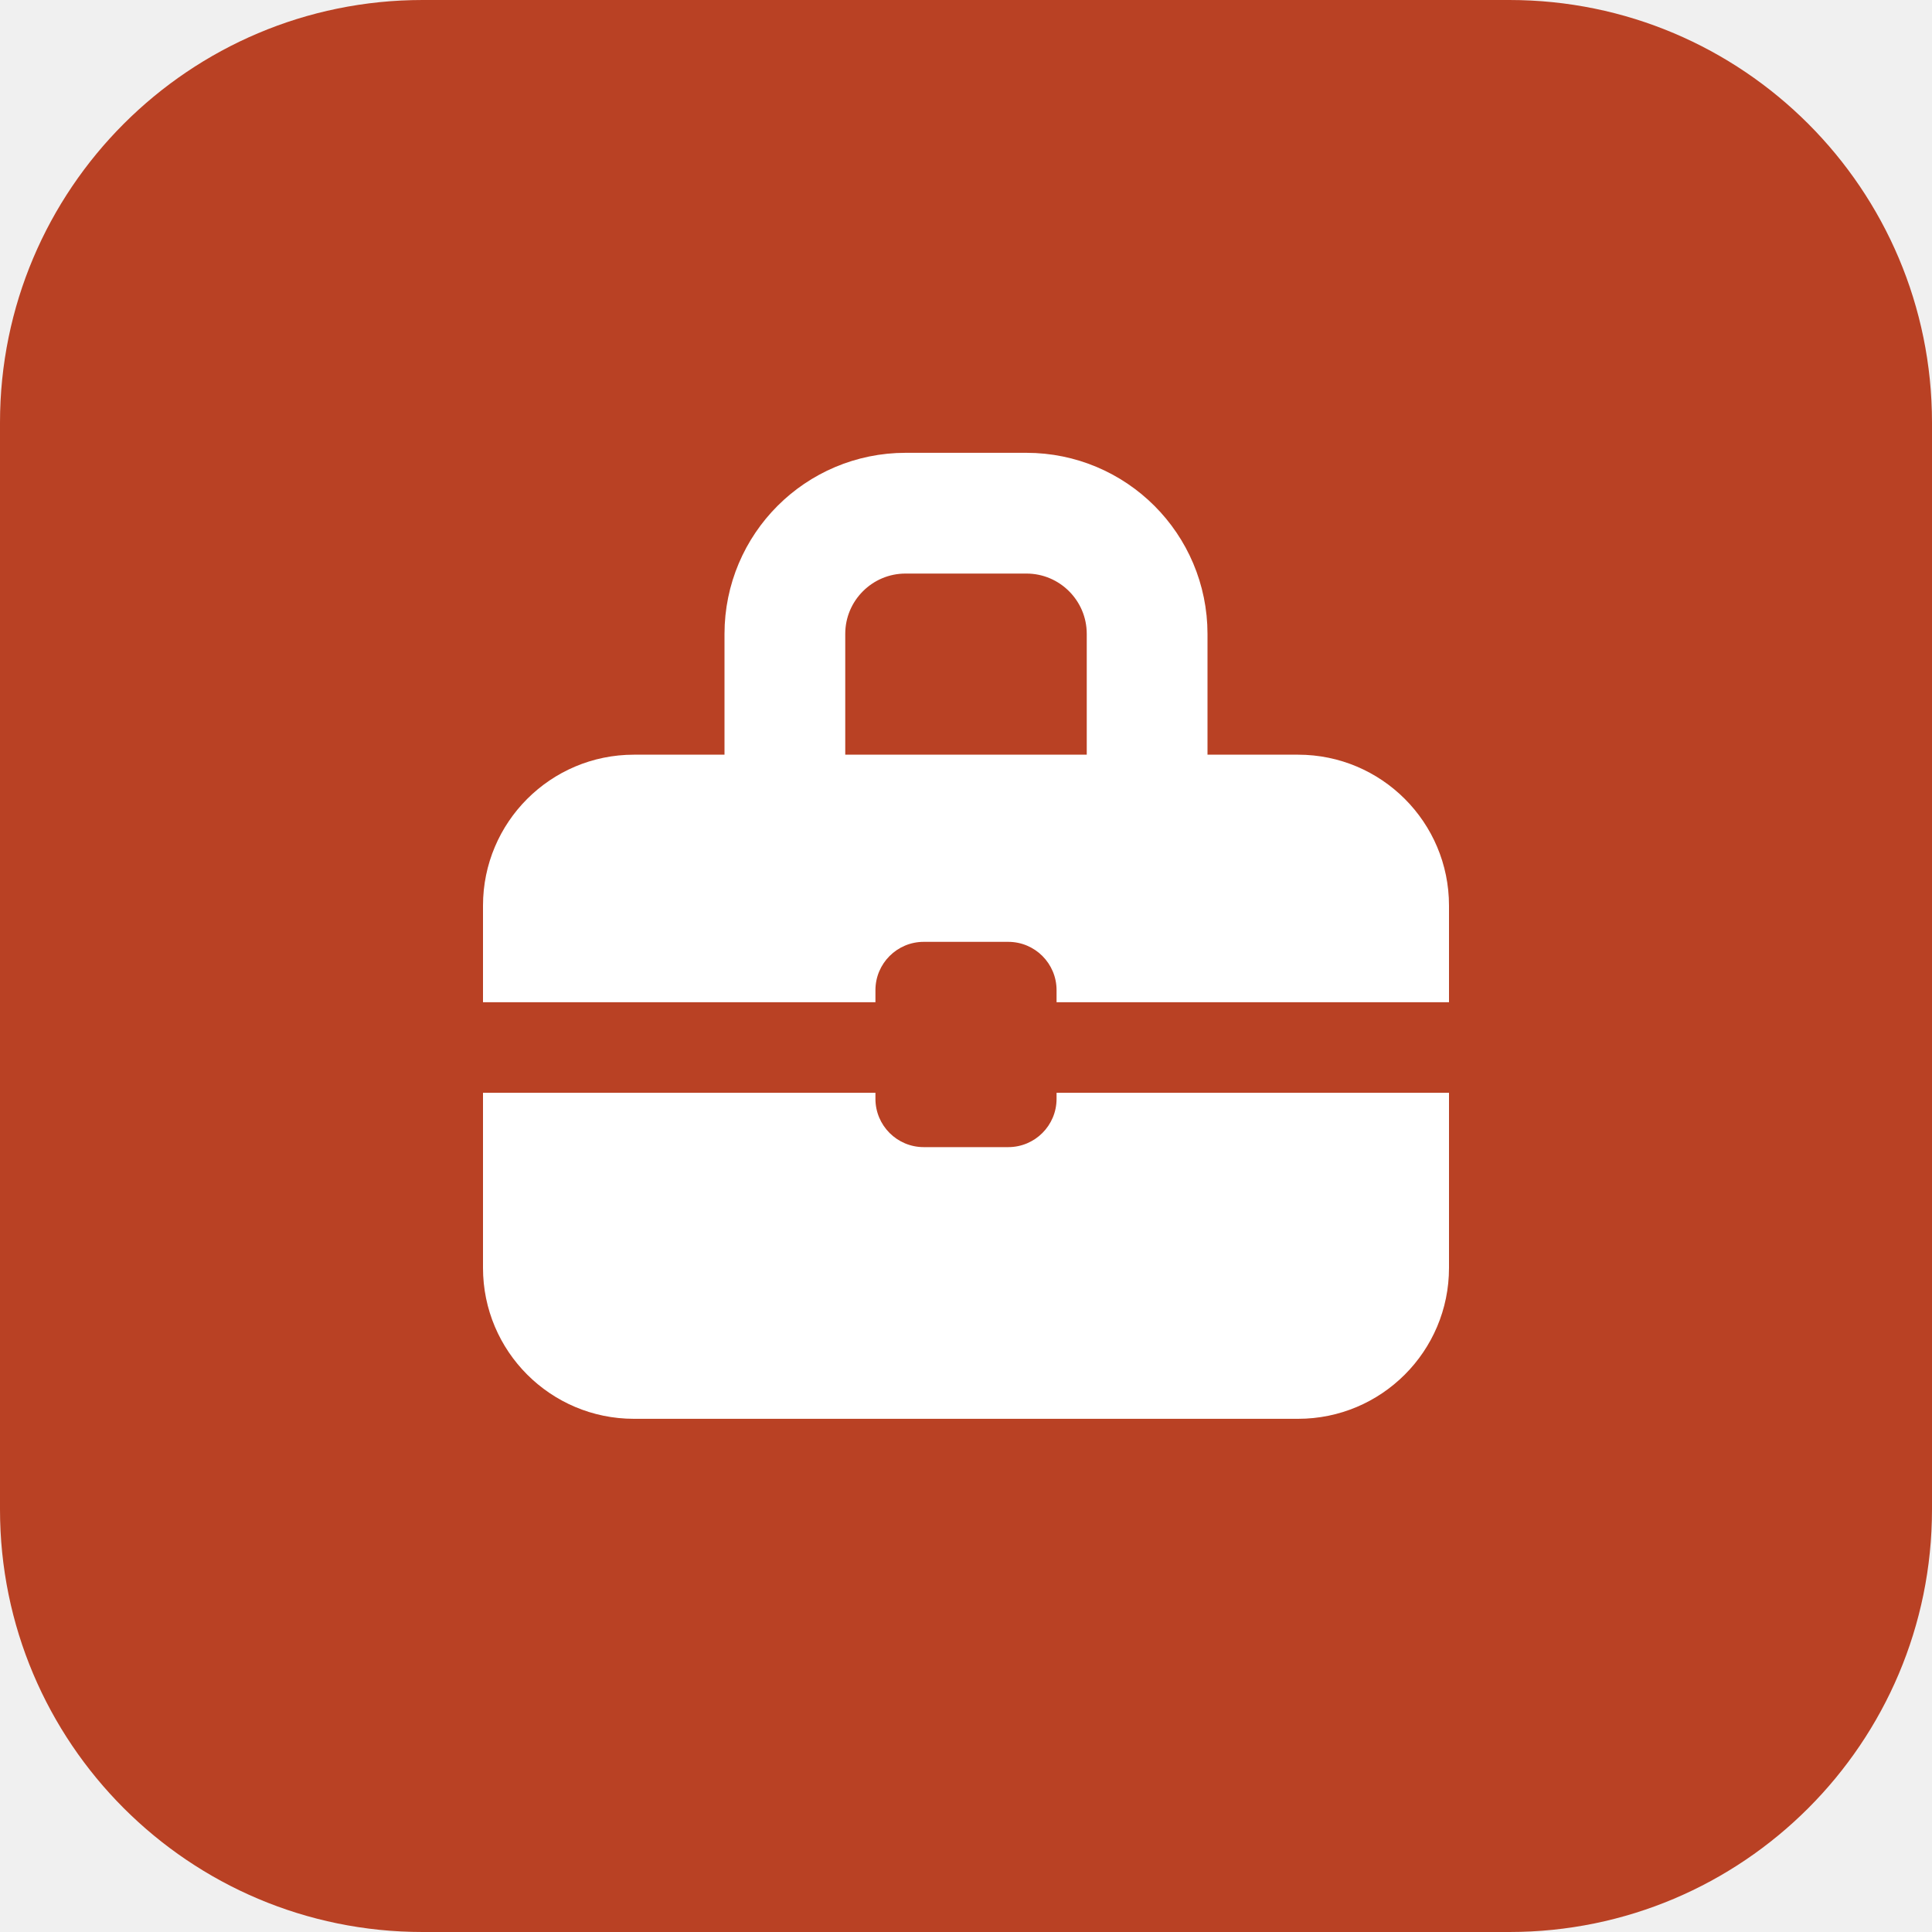
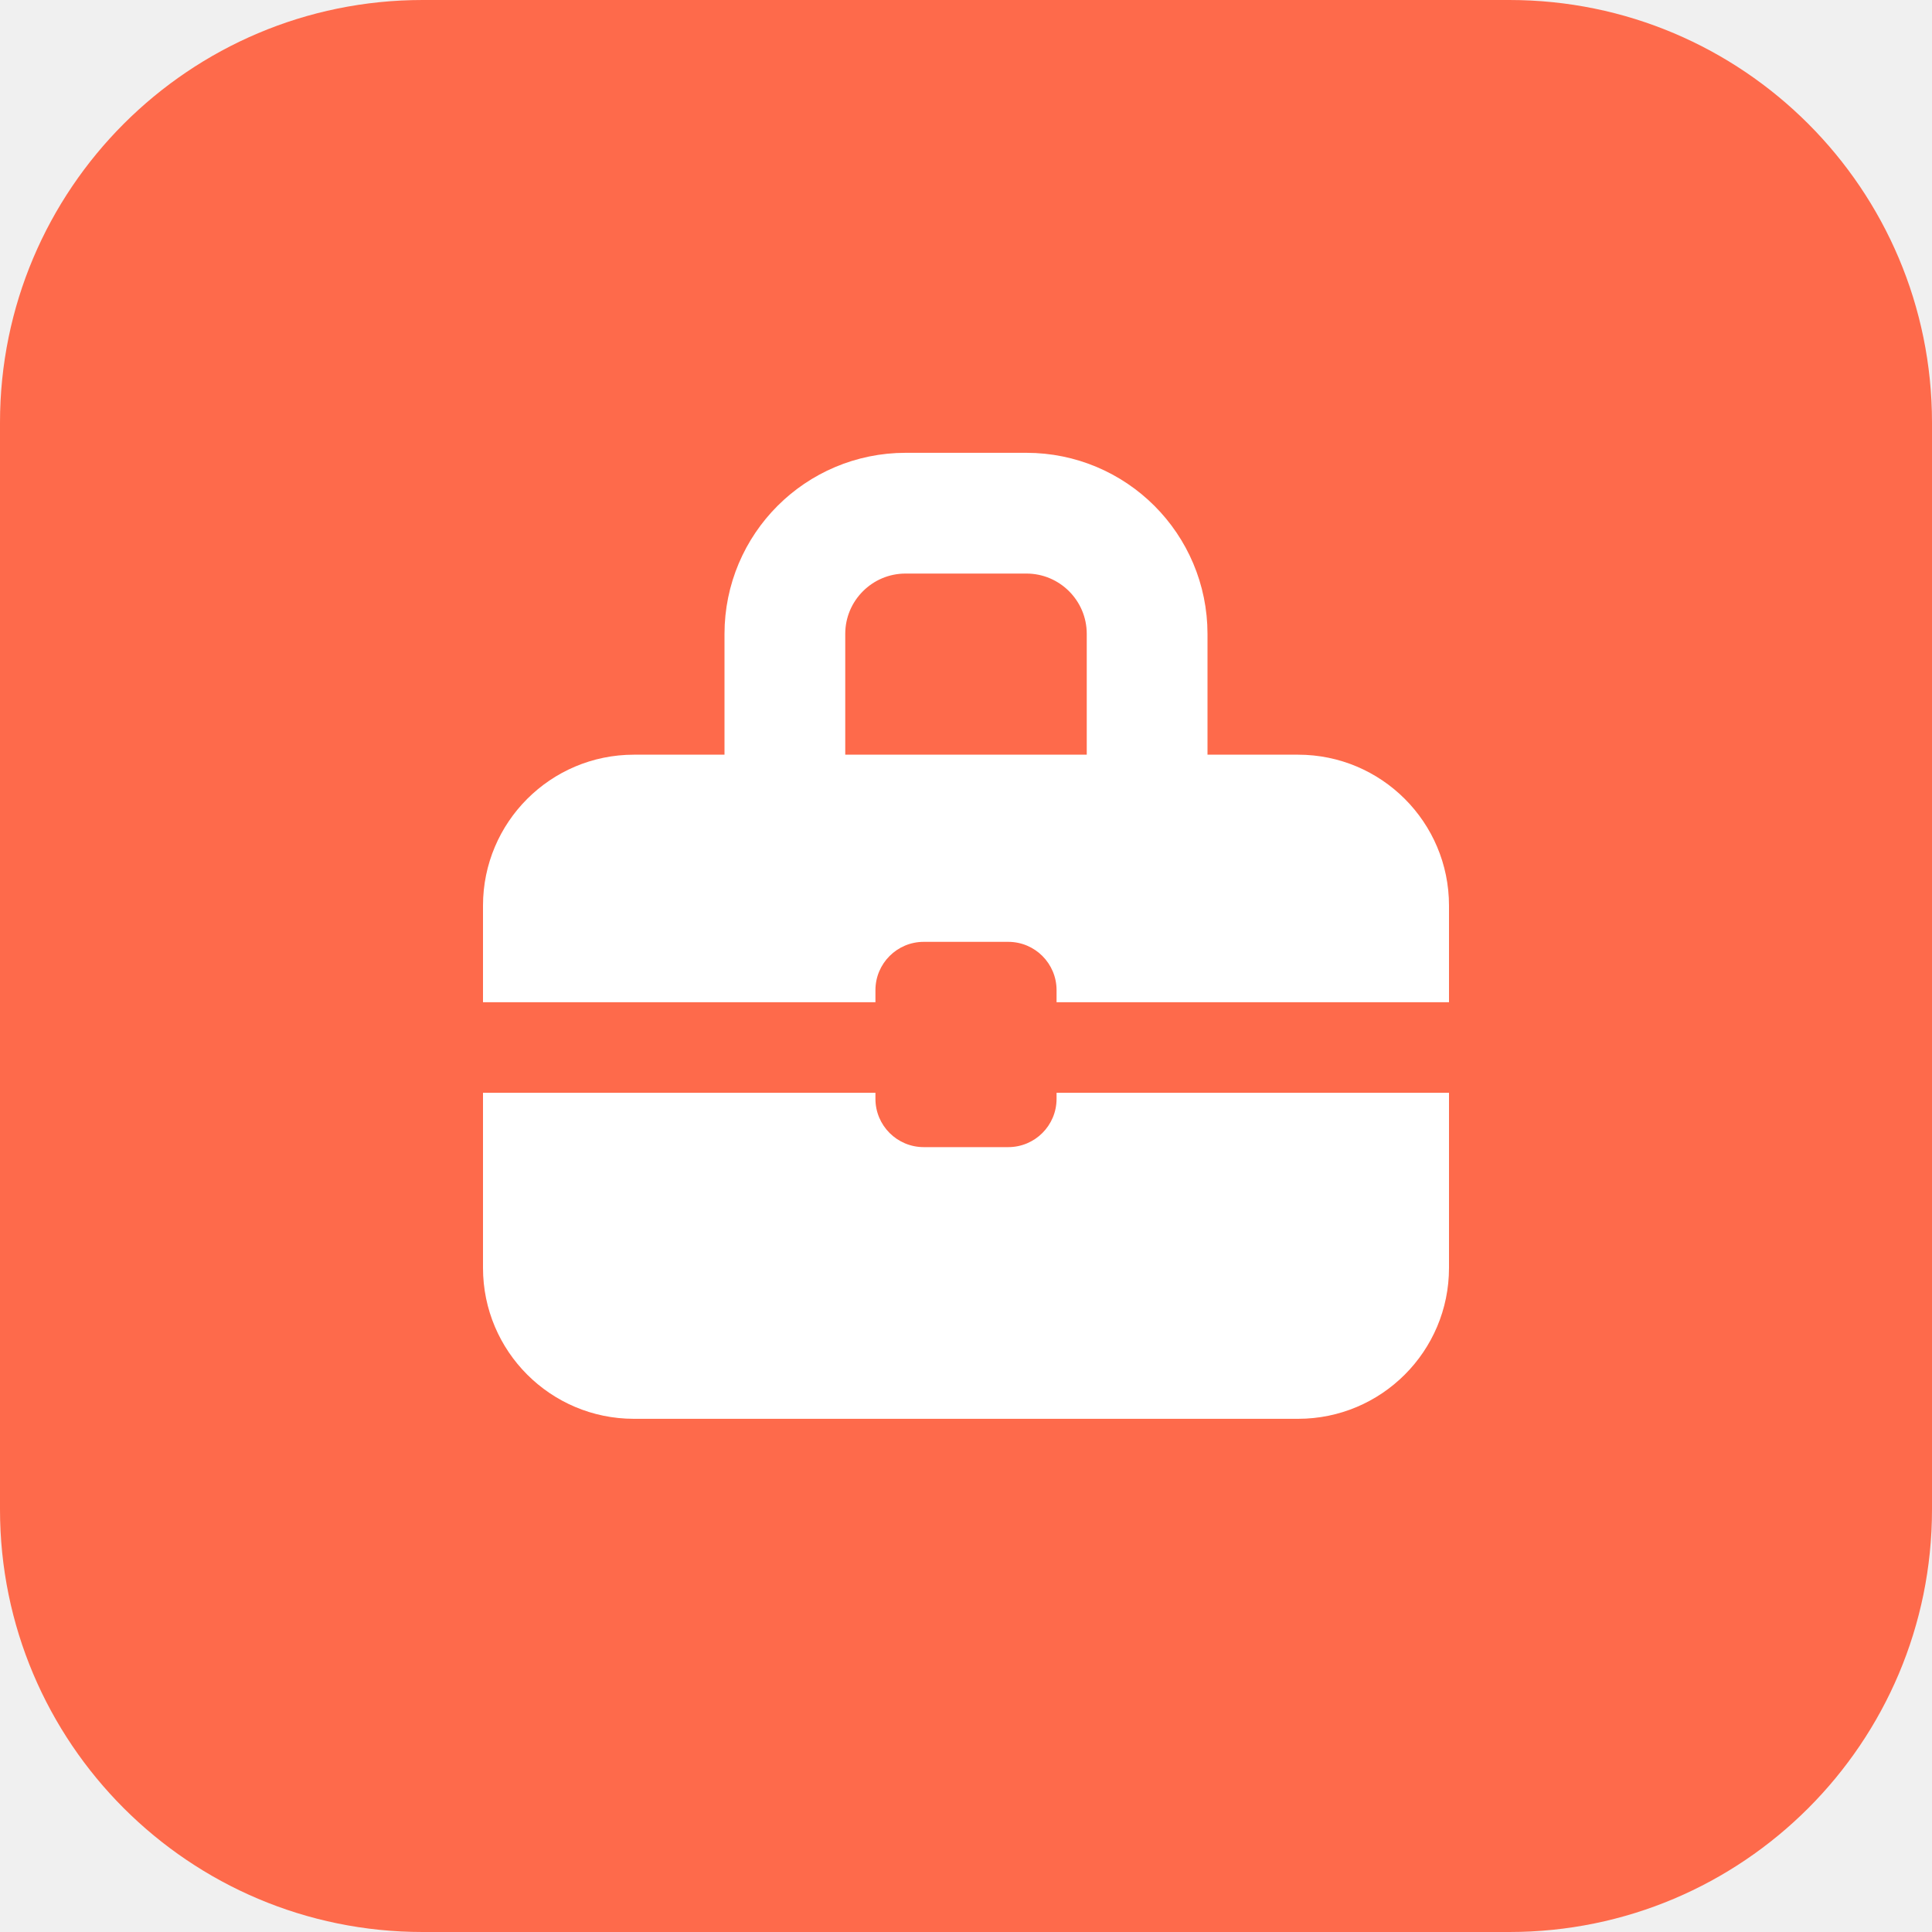
<svg xmlns="http://www.w3.org/2000/svg" viewBox="0 0 32 32" fill="none">
-   <rect width="32" height="32" rx="7" fill="#B94124" />
+   <rect width="32" height="32" rx="7" fill="#FE6A4B" />
  <path d="M13 12.5V10.5a2 2 0 0 1 2-2h2a2 2 0 0 1 2 2v2" stroke="white" stroke-width="2" stroke-linecap="round" />
  <rect x="8" y="12.5" width="16" height="11" rx="2.5" fill="white" />
-   <rect x="8" y="16.6" width="16" height="1.5" fill="#B94124" />
-   <rect x="14.5" y="15.6" width="3" height="3.4" rx="0.8" fill="#B94124" />
+   <rect x="8" y="16.6" width="16" height="1.5" fill="#FE6A4B" />
+   <rect x="14.5" y="15.6" width="3" height="3.4" rx="0.8" fill="#FE6A4B" />
</svg>
